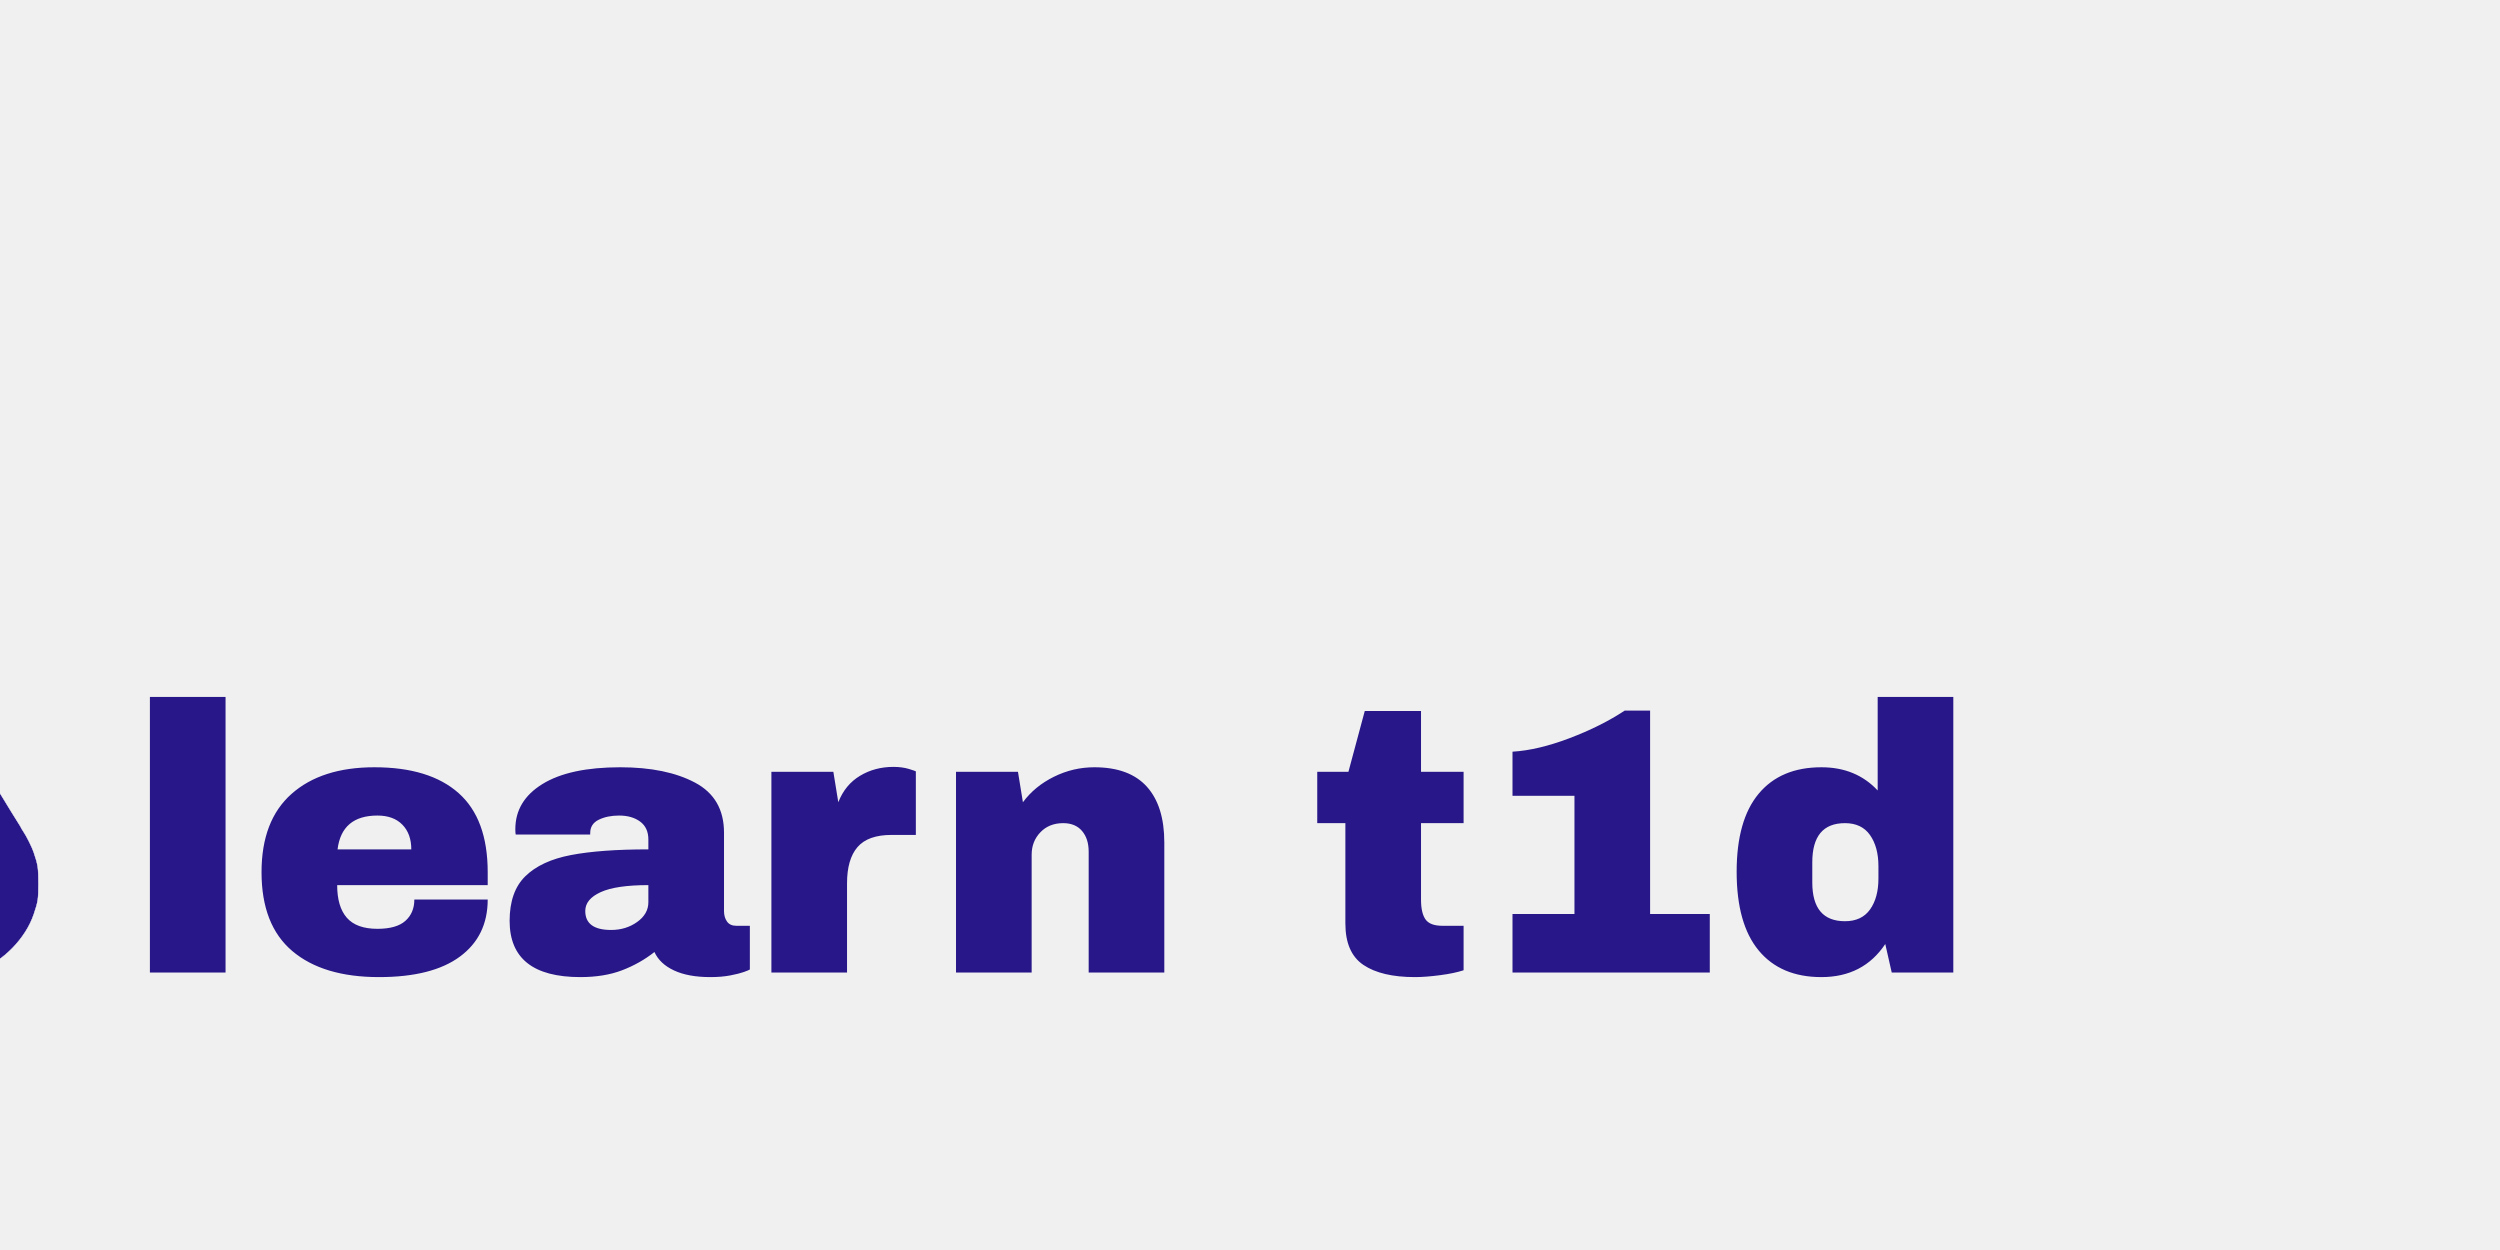
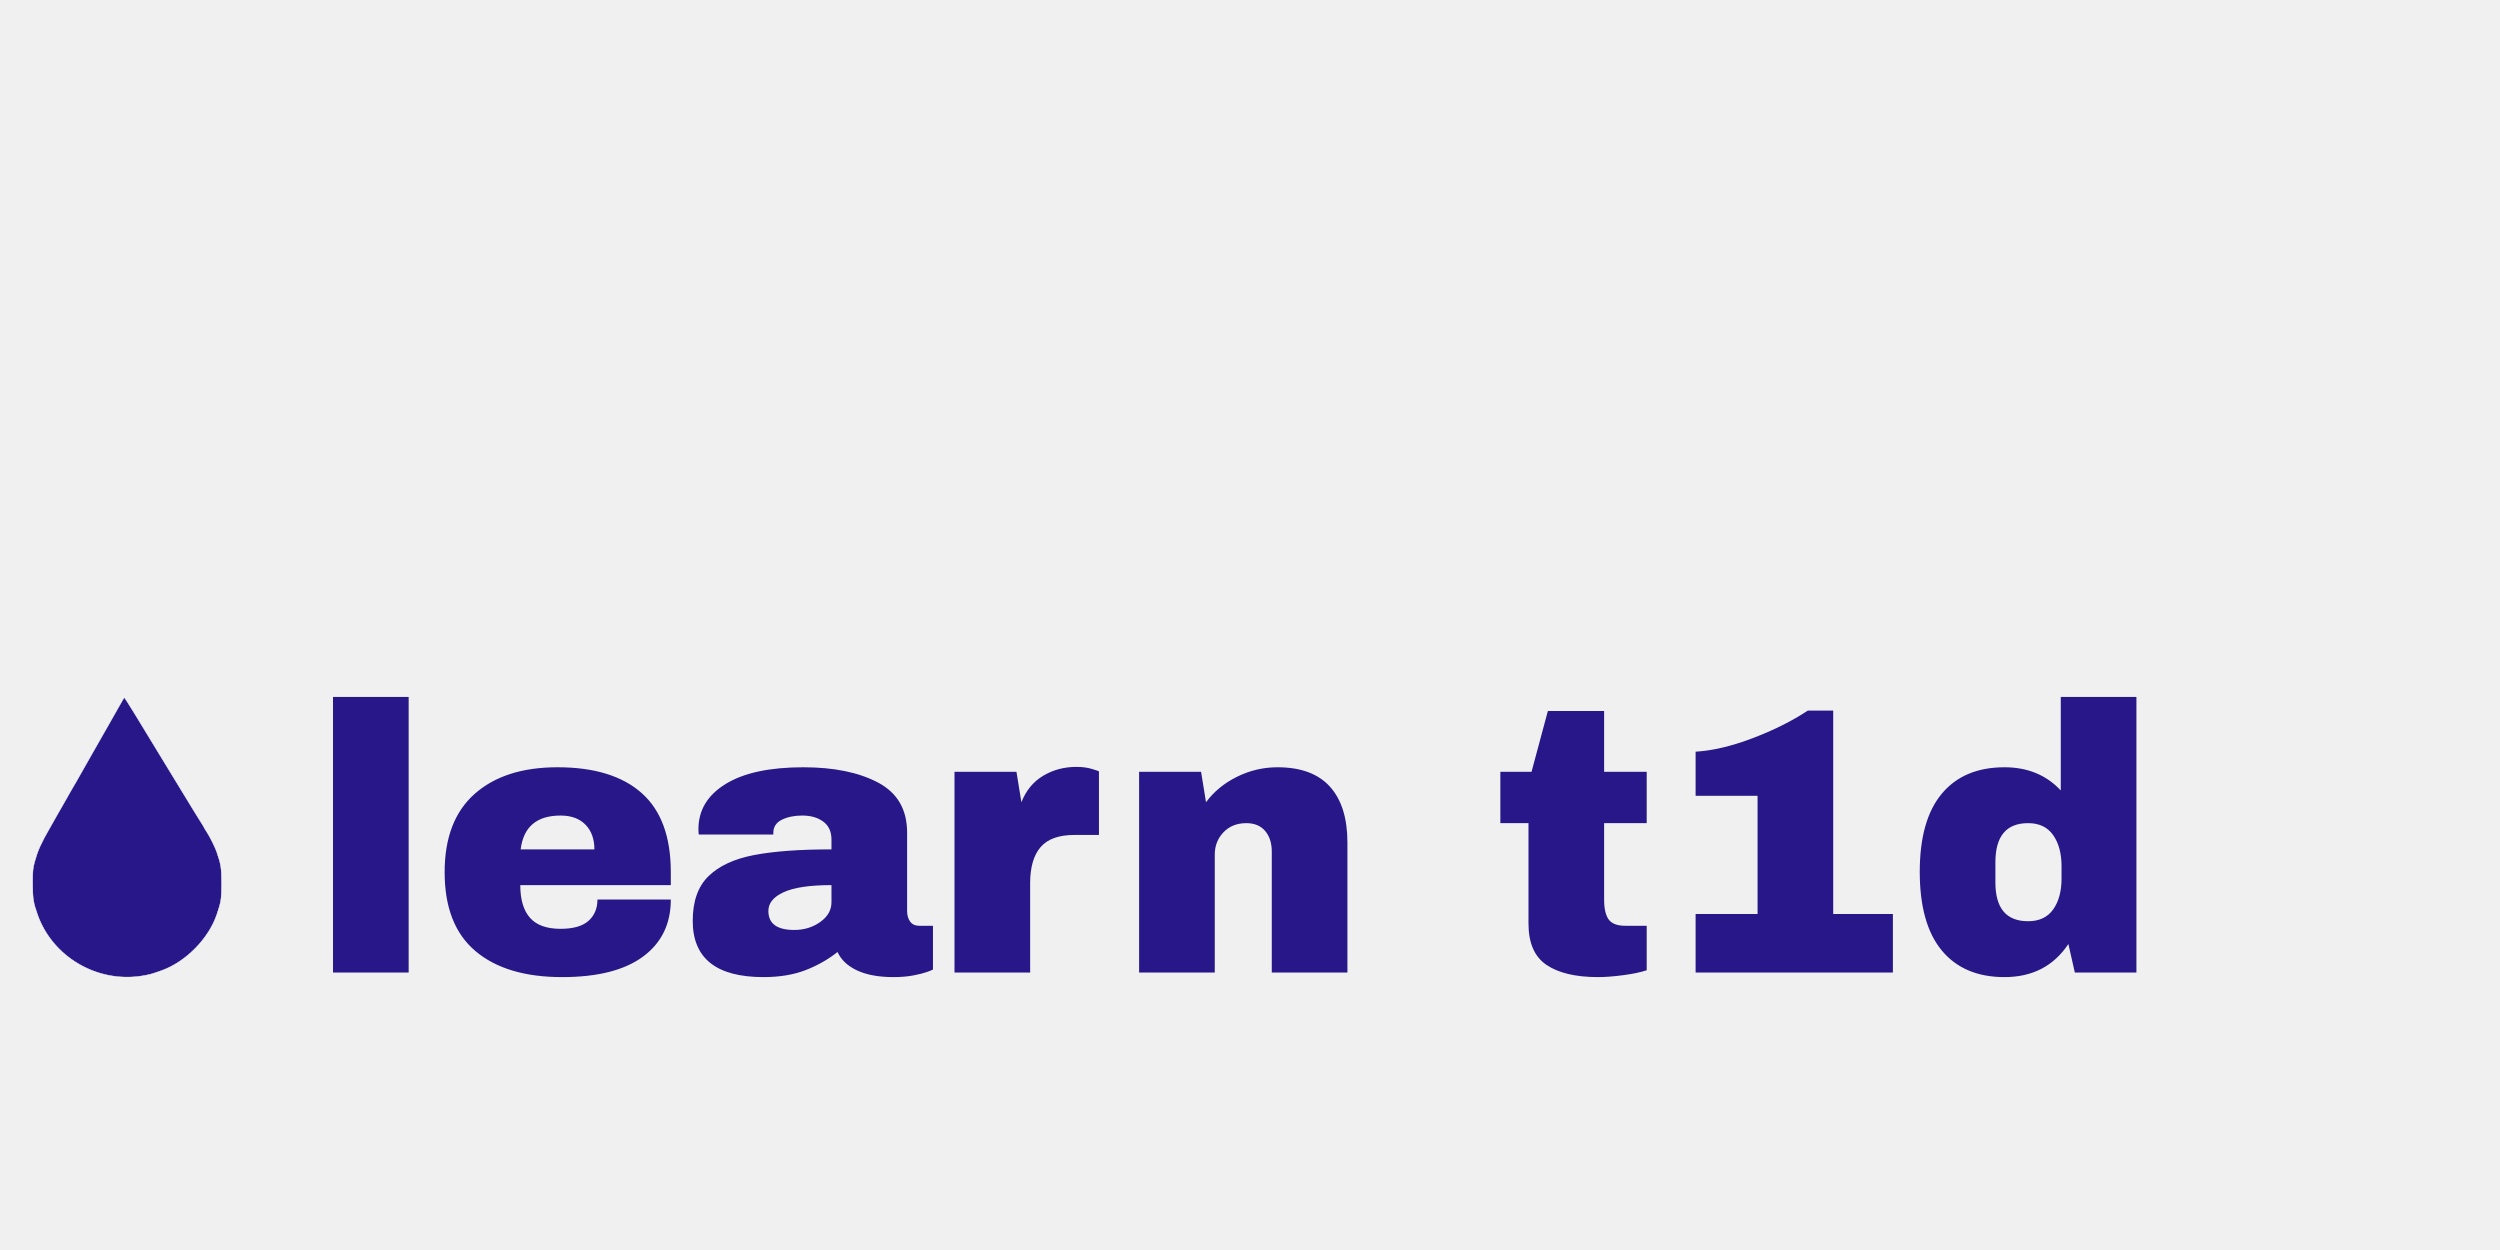
- <svg xmlns="http://www.w3.org/2000/svg" version="1.1" width="1000" height="500" viewBox="300 600 2048 500">
+ <svg xmlns="http://www.w3.org/2000/svg" version="1.1" width="1000" height="500" viewBox="150 600 2048 500">
  <g id="document" transform="matrix(1,0,0,1,1024.0,1024.0)">
    <path d="M-775.362,-109.231 C-778.699,-103.224 -781.436,-98.418 -784.907,-92.411 C-786.308,-90.008 -788.044,-87.004 -788.711,-85.736 C-789.446,-84.468 -794.518,-75.591 -799.925,-66.046 C-805.398,-56.502 -810.537,-47.357 -811.472,-45.689 C-812.406,-44.02 -814.475,-40.482 -816.077,-37.812 C-817.679,-35.076 -818.947,-32.807 -818.947,-32.673 C-818.947,-32.54 -820.749,-29.402 -822.952,-25.665 C-825.155,-21.927 -826.957,-18.79 -826.957,-18.656 C-826.957,-18.523 -829.693,-13.717 -833.098,-7.844 C-840.306,4.638 -842.976,10.578 -845.446,19.456 C-847.114,25.463 -847.248,27.065 -847.248,37.744 C-847.248,50.092 -846.714,53.429 -843.243,63.241 C-831.095,97.682 -794.919,119.108 -758.342,113.568 C-751.667,112.5 -750.199,112.099 -741.522,109.029 C-721.565,101.82 -702.876,82.731 -696.268,62.774 C-692.797,52.495 -692.53,50.559 -692.53,37.744 C-692.53,24.929 -692.864,22.526 -696.468,11.98 C-697.803,7.975 -702.275,-0.969 -704.878,-4.84 C-705.946,-6.442 -706.814,-7.844 -706.814,-8.044 C-706.814,-8.244 -708.082,-10.38 -709.684,-12.85 C-711.286,-15.319 -716.892,-24.396 -722.099,-33.007 C-727.372,-41.617 -736.85,-57.236 -743.257,-67.715 C-749.665,-78.194 -758.676,-92.945 -763.281,-100.621 C-767.953,-108.23 -771.891,-114.437 -772.158,-114.437 C-772.359,-114.437 -773.827,-112.101 -775.362,-109.231 Z " fill="#271789" fill-opacity="1.00" stroke-width="0.31" stroke="#ffffff" stroke-linecap="square" stroke-linejoin="miter" />
    <path d="M-539.233,110.7 L-539.233,-115.06 L-601.2,-115.06 L-601.2,110.7 L-539.233,110.7 Z M-417.27,-57.452 C-446.126,-57.452 -468.754,-50.186 -485.154,-35.655 C-501.554,-21.123 -509.754,0.26 -509.754,28.492 C-509.754,57.348 -501.346,78.886 -484.531,93.107 C-467.716,107.327 -444.05,114.437 -413.533,114.437 C-384.47,114.437 -362.361,108.832 -347.206,97.622 C-332.052,86.412 -324.475,70.842 -324.475,50.913 L-384.574,50.913 C-384.574,58.179 -387.013,63.991 -391.891,68.351 C-396.77,72.71 -404.399,74.89 -414.779,74.89 C-426.197,74.89 -434.552,71.88 -439.846,65.86 C-445.14,59.84 -447.787,50.913 -447.787,39.08 L-324.475,39.08 L-324.475,28.492 C-324.475,-0.571 -332.415,-22.161 -348.296,-36.277 C-364.177,-50.394 -387.169,-57.452 -417.27,-57.452 Z M-414.779,-17.905 C-406.06,-17.905 -399.261,-15.414 -394.383,-10.432 C-389.504,-5.449 -387.065,1.297 -387.065,9.809 L-447.475,9.809 C-445.192,-8.667 -434.293,-17.905 -414.779,-17.905 Z M-215.902,-57.452 C-243.512,-57.452 -264.739,-52.885 -279.582,-43.751 C-294.425,-34.617 -301.847,-22.265 -301.847,-6.695 C-301.847,-4.827 -301.743,-3.373 -301.535,-2.335 L-240.502,-2.335 L-240.502,-3.581 C-240.502,-8.563 -238.167,-12.196 -233.496,-14.48 C-228.825,-16.763 -223.272,-17.905 -216.836,-17.905 C-209.778,-17.905 -204.017,-16.244 -199.554,-12.923 C-195.091,-9.601 -192.859,-4.723 -192.859,1.713 L-192.859,9.809 C-219.016,9.809 -240.191,11.366 -256.383,14.48 C-272.576,17.594 -284.98,23.355 -293.595,31.762 C-302.21,40.17 -306.518,52.366 -306.518,68.351 C-306.518,99.075 -287.211,114.437 -248.599,114.437 C-235.52,114.437 -224.102,112.569 -214.345,108.832 C-204.588,105.095 -195.765,100.113 -187.877,93.885 C-184.97,100.321 -179.625,105.355 -171.84,108.988 C-164.055,112.621 -154.142,114.437 -142.102,114.437 C-135.874,114.437 -130.373,113.97 -125.598,113.036 C-120.823,112.102 -117.138,111.168 -114.544,110.233 C-111.949,109.299 -110.34,108.624 -109.717,108.209 L-109.717,72.399 L-120.927,72.399 C-124.249,72.399 -126.74,71.257 -128.401,68.974 C-130.061,66.69 -130.892,63.784 -130.892,60.255 L-130.892,-3.892 C-130.892,-22.784 -138.78,-36.433 -154.558,-44.841 C-170.335,-53.248 -190.783,-57.452 -215.902,-57.452 Z M-192.859,39.08 L-192.859,53.093 C-192.859,59.528 -195.921,64.926 -202.045,69.285 C-208.169,73.645 -215.279,75.824 -223.376,75.824 C-237.492,75.824 -244.55,70.635 -244.55,60.255 C-244.55,53.819 -240.347,48.681 -231.939,44.841 C-223.531,41 -210.505,39.08 -192.859,39.08 Z M7.886,-57.764 C-2.286,-57.764 -11.42,-55.324 -19.517,-50.446 C-27.613,-45.567 -33.529,-38.353 -37.266,-28.804 L-41.314,-53.715 L-92.071,-53.715 L-92.071,110.7 L-30.104,110.7 L-30.104,37.523 C-30.104,24.444 -27.25,14.584 -21.541,7.941 C-15.832,1.297 -6.542,-2.024 6.329,-2.024 L26.258,-2.024 L26.258,-54.027 C26.258,-54.234 24.39,-54.909 20.653,-56.051 C16.916,-57.193 12.661,-57.764 7.886,-57.764 Z M172.51,-57.452 C160.884,-57.452 149.83,-54.857 139.346,-49.667 C128.863,-44.477 120.403,-37.523 113.968,-28.804 L109.919,-53.715 L59.162,-53.715 L59.162,110.7 L121.13,110.7 L121.13,14.168 C121.13,6.903 123.517,0.778 128.292,-4.204 C133.066,-9.186 139.294,-11.677 146.975,-11.677 C153.618,-11.677 158.756,-9.549 162.389,-5.294 C166.022,-1.038 167.839,4.619 167.839,11.677 L167.839,110.7 L229.806,110.7 L229.806,4.204 C229.806,-15.725 225.031,-30.984 215.482,-41.571 C205.932,-52.158 191.608,-57.452 172.51,-57.452 Z M440.1,-53.715 L440.1,-103.538 L394.014,-103.538 L380.624,-53.715 L355.09,-53.715 L355.09,-11.677 L378.133,-11.677 L378.133,70.531 C378.133,86.516 383.064,97.829 392.924,104.473 C402.785,111.116 416.85,114.437 435.118,114.437 C440.931,114.437 447.782,113.918 455.67,112.88 C463.559,111.842 469.994,110.493 474.977,108.832 L474.977,72.399 L457.539,72.399 C450.895,72.399 446.328,70.686 443.837,67.261 C441.346,63.836 440.1,58.386 440.1,50.913 L440.1,-11.677 L474.977,-11.677 L474.977,-53.715 L440.1,-53.715 Z M627.767,62.746 L627.767,-103.85 L606.904,-103.85 C594.033,-95.338 578.982,-87.813 561.752,-81.274 C544.521,-74.734 528.951,-71.05 515.043,-70.219 L515.043,-34.098 L565.8,-34.098 L565.8,62.746 L515.043,62.746 L515.043,110.7 L676.656,110.7 L676.656,62.746 L627.767,62.746 Z M876.155,110.7 L876.155,-115.06 L814.188,-115.06 L814.188,-38.457 C802.355,-51.12 786.993,-57.452 768.102,-57.452 C745.889,-57.452 728.762,-50.238 716.722,-35.81 C704.681,-21.382 698.661,-0.052 698.661,28.181 C698.661,56.622 704.681,78.108 716.722,92.64 C728.762,107.171 745.889,114.437 768.102,114.437 C790.937,114.437 808.375,105.407 820.416,87.346 L825.71,110.7 L876.155,110.7 Z M787.408,-11.677 C796.542,-11.677 803.393,-8.408 807.96,-1.868 C812.527,4.671 814.811,13.13 814.811,23.51 L814.811,33.786 C814.811,44.166 812.527,52.574 807.96,59.009 C803.393,65.445 796.542,68.662 787.408,68.662 C769.555,68.662 760.628,58.075 760.628,36.9 L760.628,20.396 C760.628,-0.986 769.555,-11.677 787.408,-11.677 Z " fill="#271789" fill-opacity="1.00" />
  </g>
</svg>
